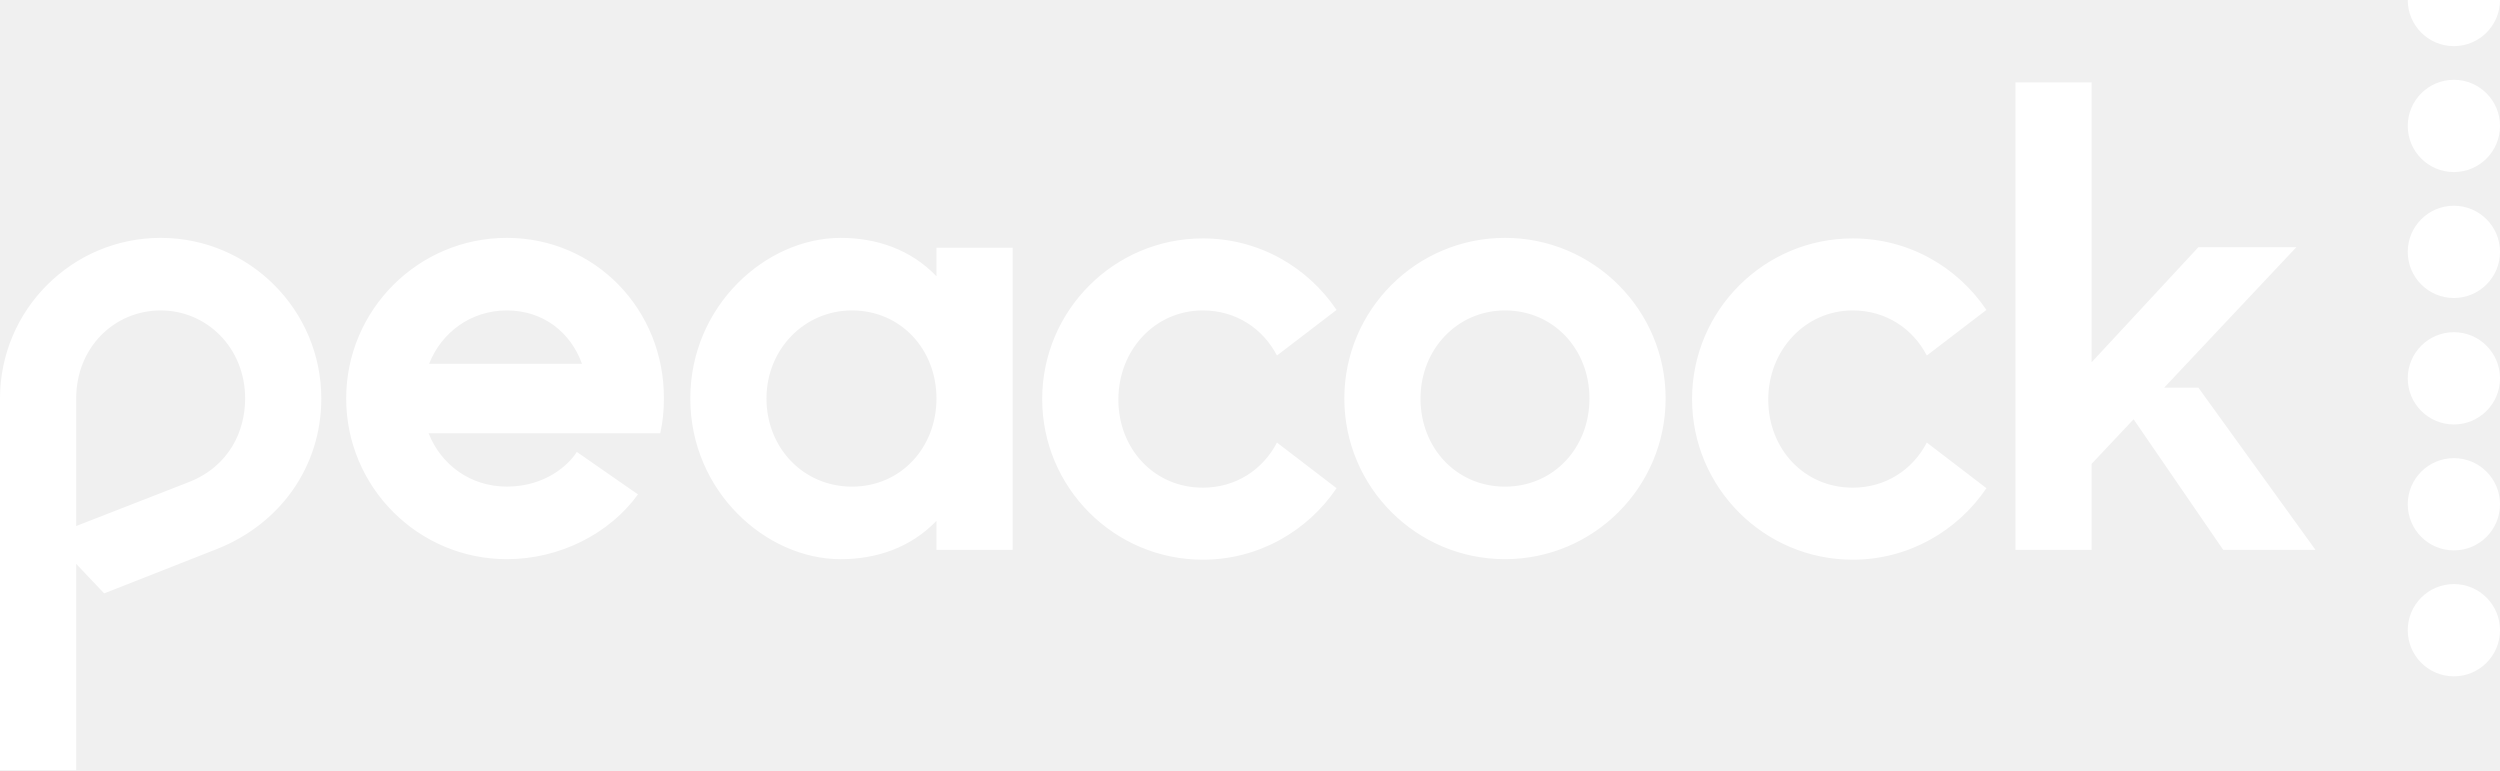
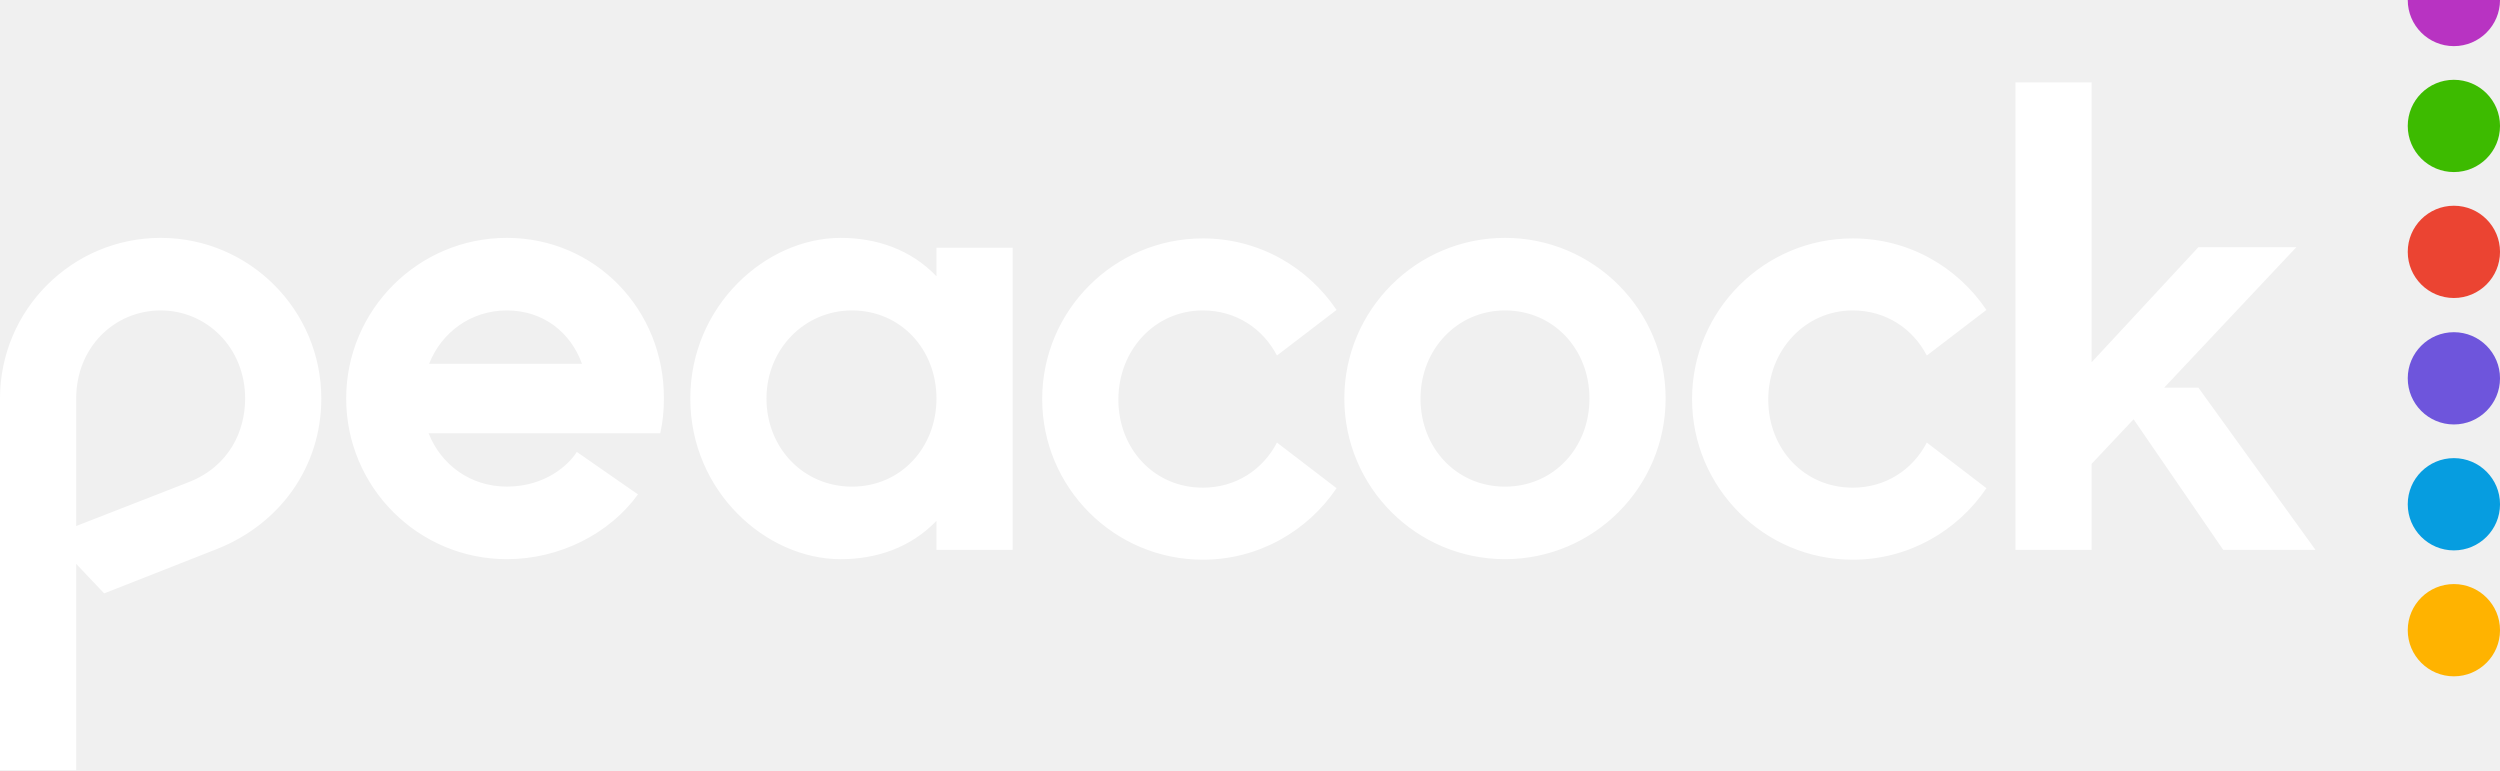
<svg xmlns="http://www.w3.org/2000/svg" version="1.1" id="Layer_1" x="0px" y="0px" width="178.667px" height="55.037px" viewBox="110.667 172.481 178.667 55.037" enable-background="new 110.667 172.481 178.667 55.037" xml:space="preserve">
  <path fill="#FFFFFF" d="M122.148,189.481c-6.333,0-11.481,5.148-11.481,11.481v26.556h5.444v-14.74l2,2.11l8-3.147     c4.556-1.778,7.519-5.89,7.519-10.778C133.63,194.63,128.482,189.481,122.148,189.481z M124.186,206.926l-8.074,3.148v-9.111     c0-3.667,2.741-6.296,6.037-6.296c3.296,0,6.037,2.666,6.037,6.296C128.186,203.259,127.075,205.778,124.186,206.926z     M218.223,189.481c-6.333,0-11.481,5.148-11.481,11.481s5.148,11.481,11.481,11.481s11.481-5.148,11.481-11.481     S224.556,189.481,218.223,189.481z M218.223,207.259c-3.481,0-6.037-2.777-6.037-6.296s2.63-6.296,6.037-6.296     c3.481,0,6.037,2.777,6.037,6.296S221.704,207.259,218.223,207.259z M243.075,194.667c2.369,0,4.295,1.296,5.296,3.222l4.259-3.259     c-2.074-3.074-5.555-5.111-9.555-5.111c-6.334,0-11.482,5.148-11.482,11.481s5.148,11.481,11.482,11.481     c3.963,0,7.48-2.037,9.555-5.111l-4.259-3.26c-1.001,1.927-2.927,3.223-5.296,3.223c-3.482,0-6.037-2.777-6.037-6.296     S239.667,194.667,243.075,194.667L243.075,194.667z M196.63,194.667c2.371,0,4.297,1.296,5.297,3.222l4.259-3.259     c-2.074-3.074-5.556-5.111-9.556-5.111c-6.333,0-11.481,5.148-11.481,11.481s5.148,11.481,11.481,11.481     c3.963,0,7.482-2.037,9.556-5.111l-4.259-3.26c-1,1.927-2.926,3.223-5.297,3.223c-3.481,0-6.037-2.777-6.037-6.296     S193.186,194.667,196.63,194.667z M177.593,192.222c-1.852-1.926-4.296-2.74-6.852-2.74c-5.334,0-10.74,4.852-10.74,11.481     s5.406,11.481,10.74,11.481c2.556,0,5-0.814,6.852-2.74v2.074h5.445v-21.594h-5.445V192.222z M171.556,207.259     c-3.48,0-6.111-2.777-6.111-6.296s2.704-6.296,6.111-6.296c3.482,0,6.037,2.777,6.037,6.296S175.038,207.259,171.556,207.259z     M267.778,200.185h-2.444l9.444-10.037h-7l-7.63,8.223v-20h-5.444v33.408h5.444v-6.148l3-3.186l6.407,9.334h6.593L267.778,200.185z     M146.889,189.481c-6.333,0-11.481,5.148-11.481,11.481s5.148,11.481,11.481,11.481c3.778,0,7.333-1.814,9.371-4.629l-4.371-3.037     c-0.519,0.852-2.185,2.48-5,2.48c-2.592,0-4.704-1.555-5.592-3.814h16.556c0.186-0.814,0.26-1.629,0.26-2.481     C158.148,194.63,153.223,189.481,146.889,189.481z M141.334,198.481c0.889-2.26,3-3.814,5.555-3.814     c2.593,0,4.556,1.555,5.371,3.814H141.334z" />
-   <circle fill="#FFFFFF" cx="286.038" cy="208.519" r="3.297" />
-   <circle fill="#FFFFFF" cx="286.038" cy="199.519" r="3.297" />
-   <circle fill="#FFFFFF" cx="286.038" cy="217.519" r="3.297" />
-   <circle fill="#FFFFFF" cx="286.038" cy="190.481" r="3.297" />
-   <circle fill="#FFFFFF" cx="286.038" cy="181.481" r="3.297" />
-   <circle fill="#FFFFFF" cx="286.038" cy="172.481" r="3.297" />
+   <circle fill="#069DE0" cx="286.038" cy="208.519" r="3.297" />
+   <circle fill="#6E55DC" cx="286.038" cy="199.519" r="3.297" />
+   <circle fill="#FFB300" cx="286.038" cy="217.519" r="3.297" />
+   <circle fill="#EB4432" cx="286.038" cy="190.481" r="3.297" />
+   <circle fill="#3DBB00" cx="286.038" cy="181.481" r="3.297" />
+   <circle fill="#B833C2" cx="286.038" cy="172.481" r="3.297" />
</svg>
